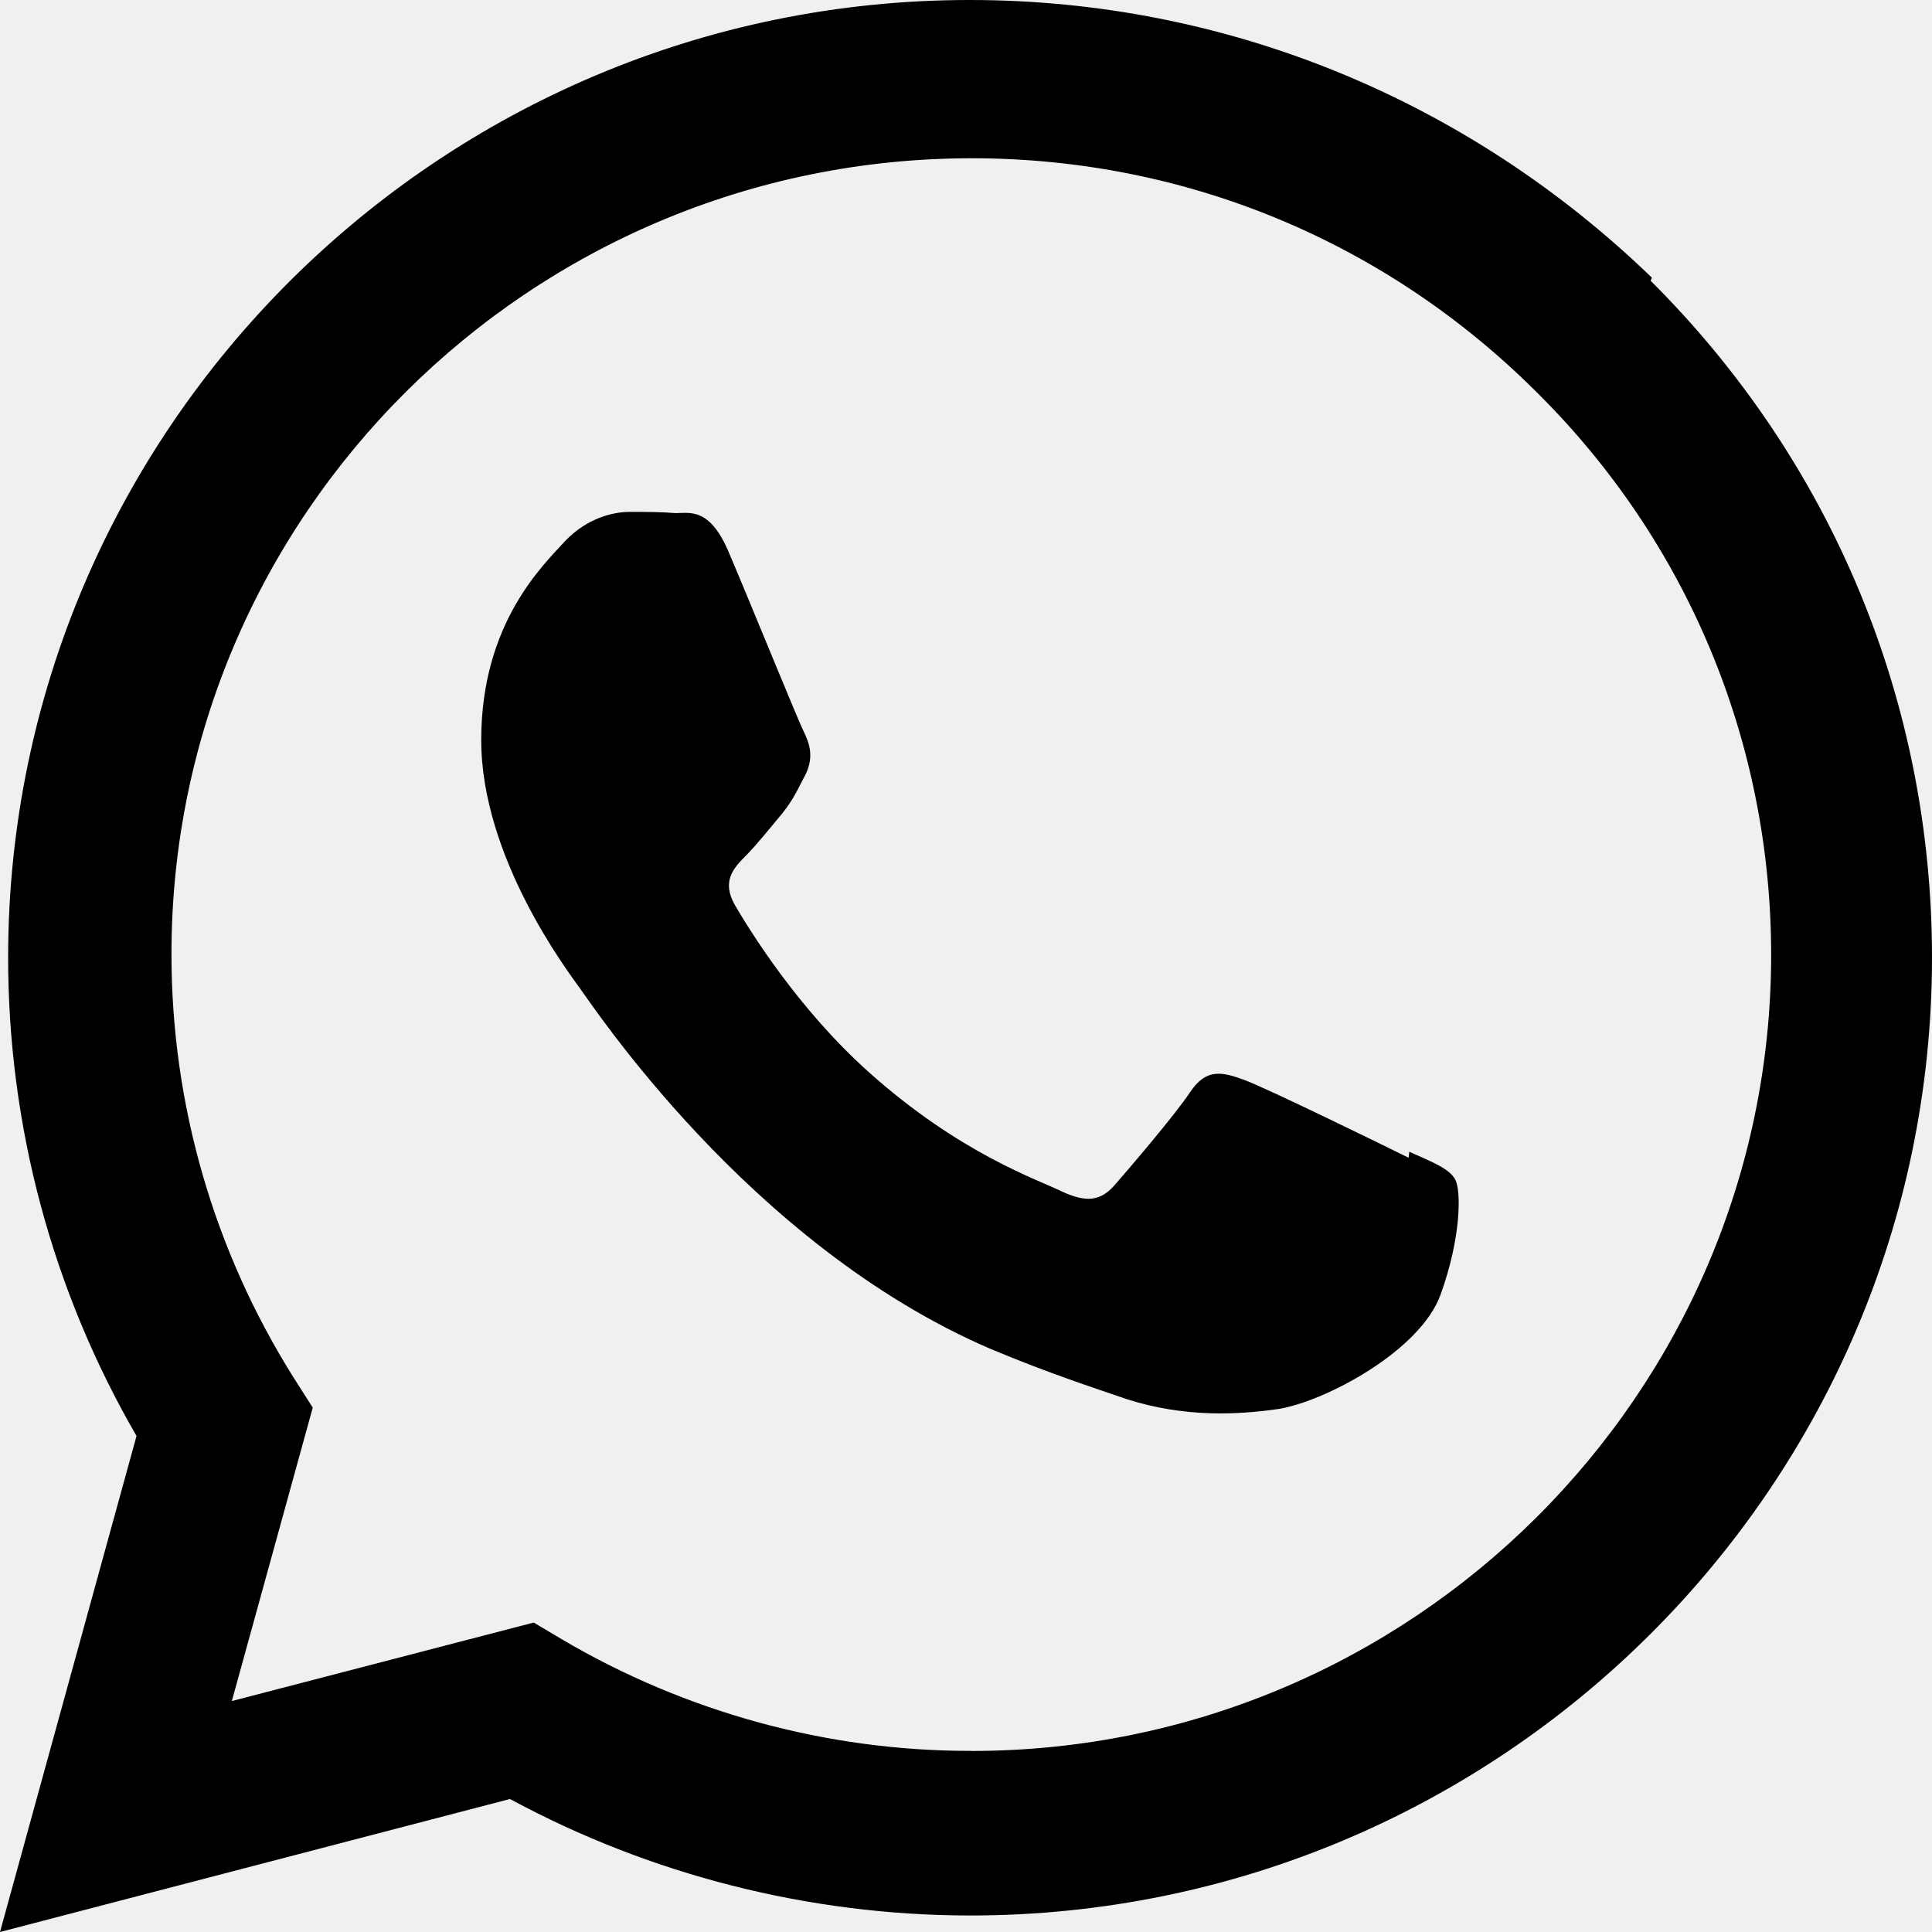
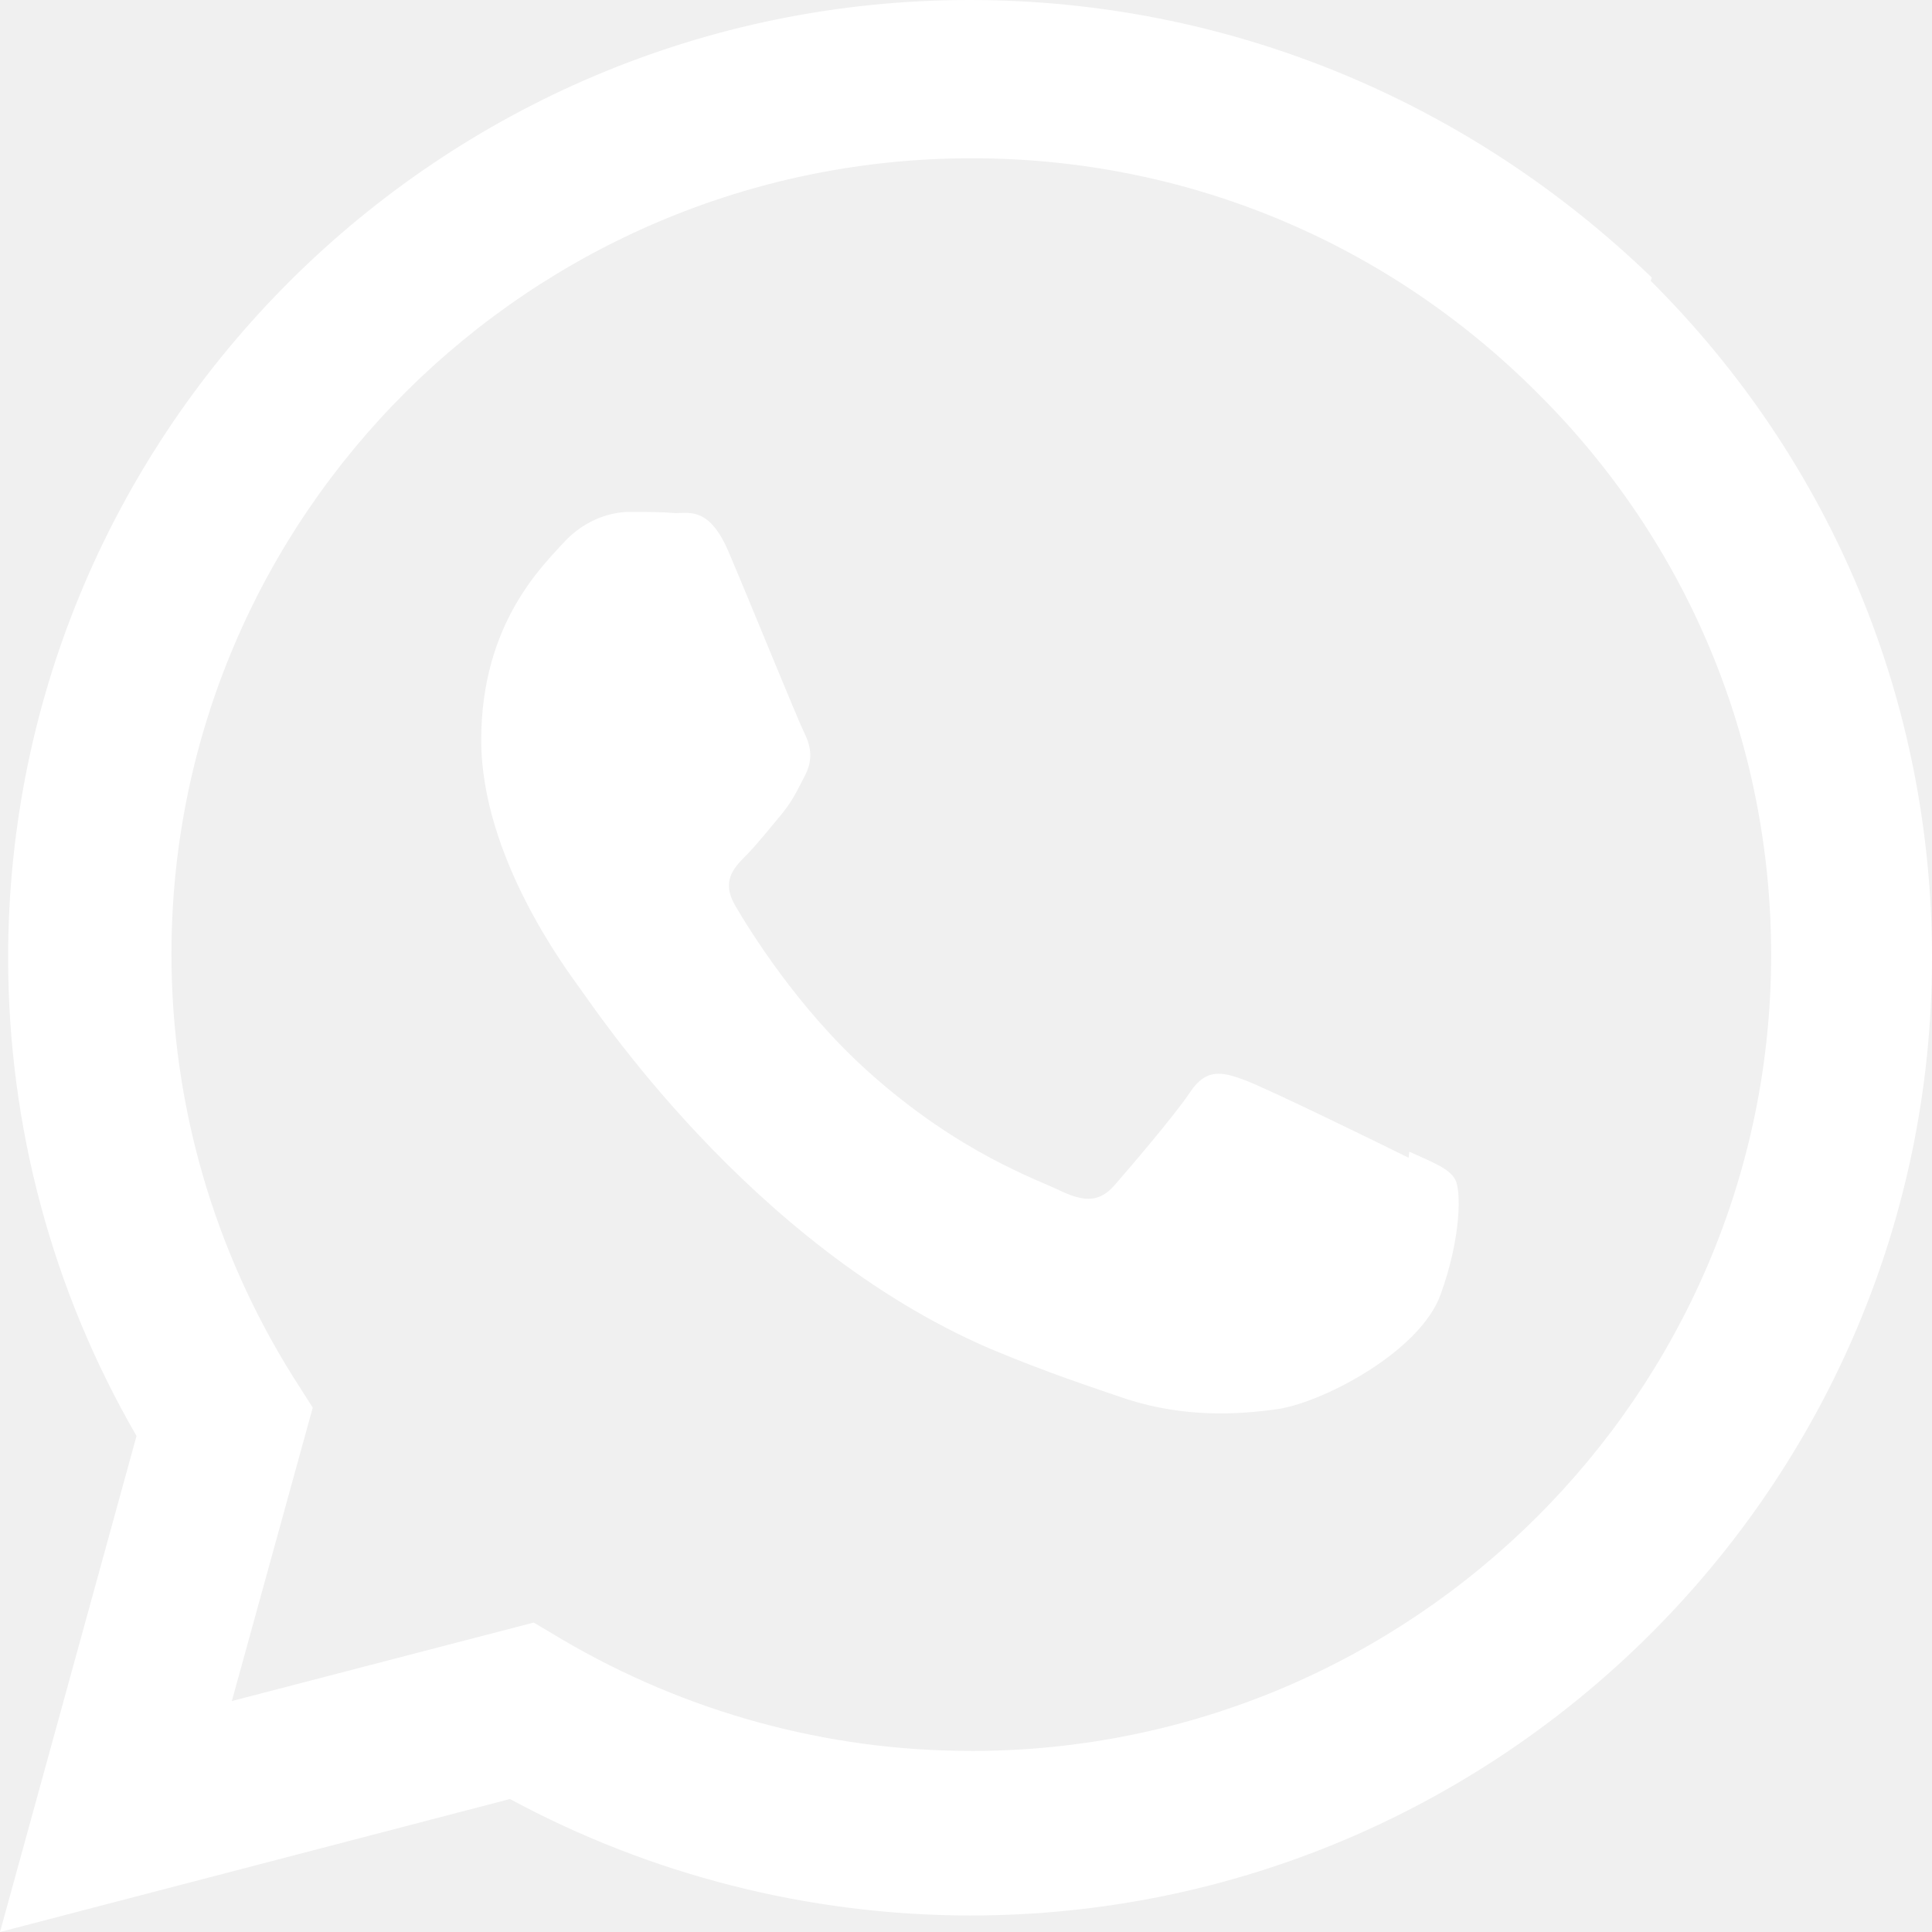
<svg xmlns="http://www.w3.org/2000/svg" role="img" viewBox="0 0 24 24">
-   <path fill="#000" d="M17.498 14.382c-.301-.15-1.767-.867-2.04-.966-.273-.101-.473-.15-.673.15-.197.295-.771.964-.944 1.162-.175.195-.349.21-.646.075-.3-.15-1.263-.465-2.403-1.485-.888-.795-1.484-1.77-1.66-2.07-.174-.3-.019-.465.13-.615.136-.135.301-.345.451-.523.146-.181.194-.301.297-.496.1-.21.049-.375-.025-.524-.075-.15-.672-1.62-.922-2.206-.24-.584-.487-.51-.672-.51-.172-.015-.371-.015-.571-.015-.2 0-.523.074-.797.359-.273.3-1.045 1.02-1.045 2.475s1.07 2.865 1.219 3.075c.149.195 2.105 3.195 5.1 4.485.714.3 1.27.48 1.704.629.714.227 1.365.195 1.88.121.574-.091 1.767-.721 2.016-1.426.255-.705.255-1.29.18-1.425-.074-.135-.27-.21-.57-.345m-5.446 7.443h-.016c-1.77 0-3.524-.48-5.055-1.38l-.36-.214-3.75.975 1.005-3.645-.239-.375c-.99-1.576-1.516-3.391-1.516-5.26 0-5.445 4.455-9.885 9.942-9.885 2.654 0 5.145 1.035 7.021 2.91 1.875 1.859 2.909 4.35 2.909 6.99-.004 5.444-4.46 9.885-9.935 9.885M20.52 3.449C18.24 1.245 15.24 0 12.045 0 5.463 0 .104 5.334.101 11.893c0 2.096.549 4.14 1.595 5.945L0 24l6.335-1.652c1.746.943 3.71 1.444 5.71 1.447h.006c6.585 0 11.946-5.336 11.949-11.896 0-3.176-1.24-6.165-3.495-8.411" />
+   <path fill="#fff" d="M17.498 14.382c-.301-.15-1.767-.867-2.04-.966-.273-.101-.473-.15-.673.15-.197.295-.771.964-.944 1.162-.175.195-.349.21-.646.075-.3-.15-1.263-.465-2.403-1.485-.888-.795-1.484-1.77-1.66-2.07-.174-.3-.019-.465.13-.615.136-.135.301-.345.451-.523.146-.181.194-.301.297-.496.1-.21.049-.375-.025-.524-.075-.15-.672-1.62-.922-2.206-.24-.584-.487-.51-.672-.51-.172-.015-.371-.015-.571-.015-.2 0-.523.074-.797.359-.273.3-1.045 1.02-1.045 2.475s1.07 2.865 1.219 3.075c.149.195 2.105 3.195 5.1 4.485.714.3 1.27.48 1.704.629.714.227 1.365.195 1.88.121.574-.091 1.767-.721 2.016-1.426.255-.705.255-1.29.18-1.425-.074-.135-.27-.21-.57-.345m-5.446 7.443h-.016c-1.77 0-3.524-.48-5.055-1.38l-.36-.214-3.75.975 1.005-3.645-.239-.375c-.99-1.576-1.516-3.391-1.516-5.26 0-5.445 4.455-9.885 9.942-9.885 2.654 0 5.145 1.035 7.021 2.91 1.875 1.859 2.909 4.35 2.909 6.99-.004 5.444-4.46 9.885-9.935 9.885M20.52 3.449C18.24 1.245 15.24 0 12.045 0 5.463 0 .104 5.334.101 11.893c0 2.096.549 4.14 1.595 5.945L0 24l6.335-1.652c1.746.943 3.71 1.444 5.71 1.447h.006c6.585 0 11.946-5.336 11.949-11.896 0-3.176-1.24-6.165-3.495-8.411" />
</svg>
